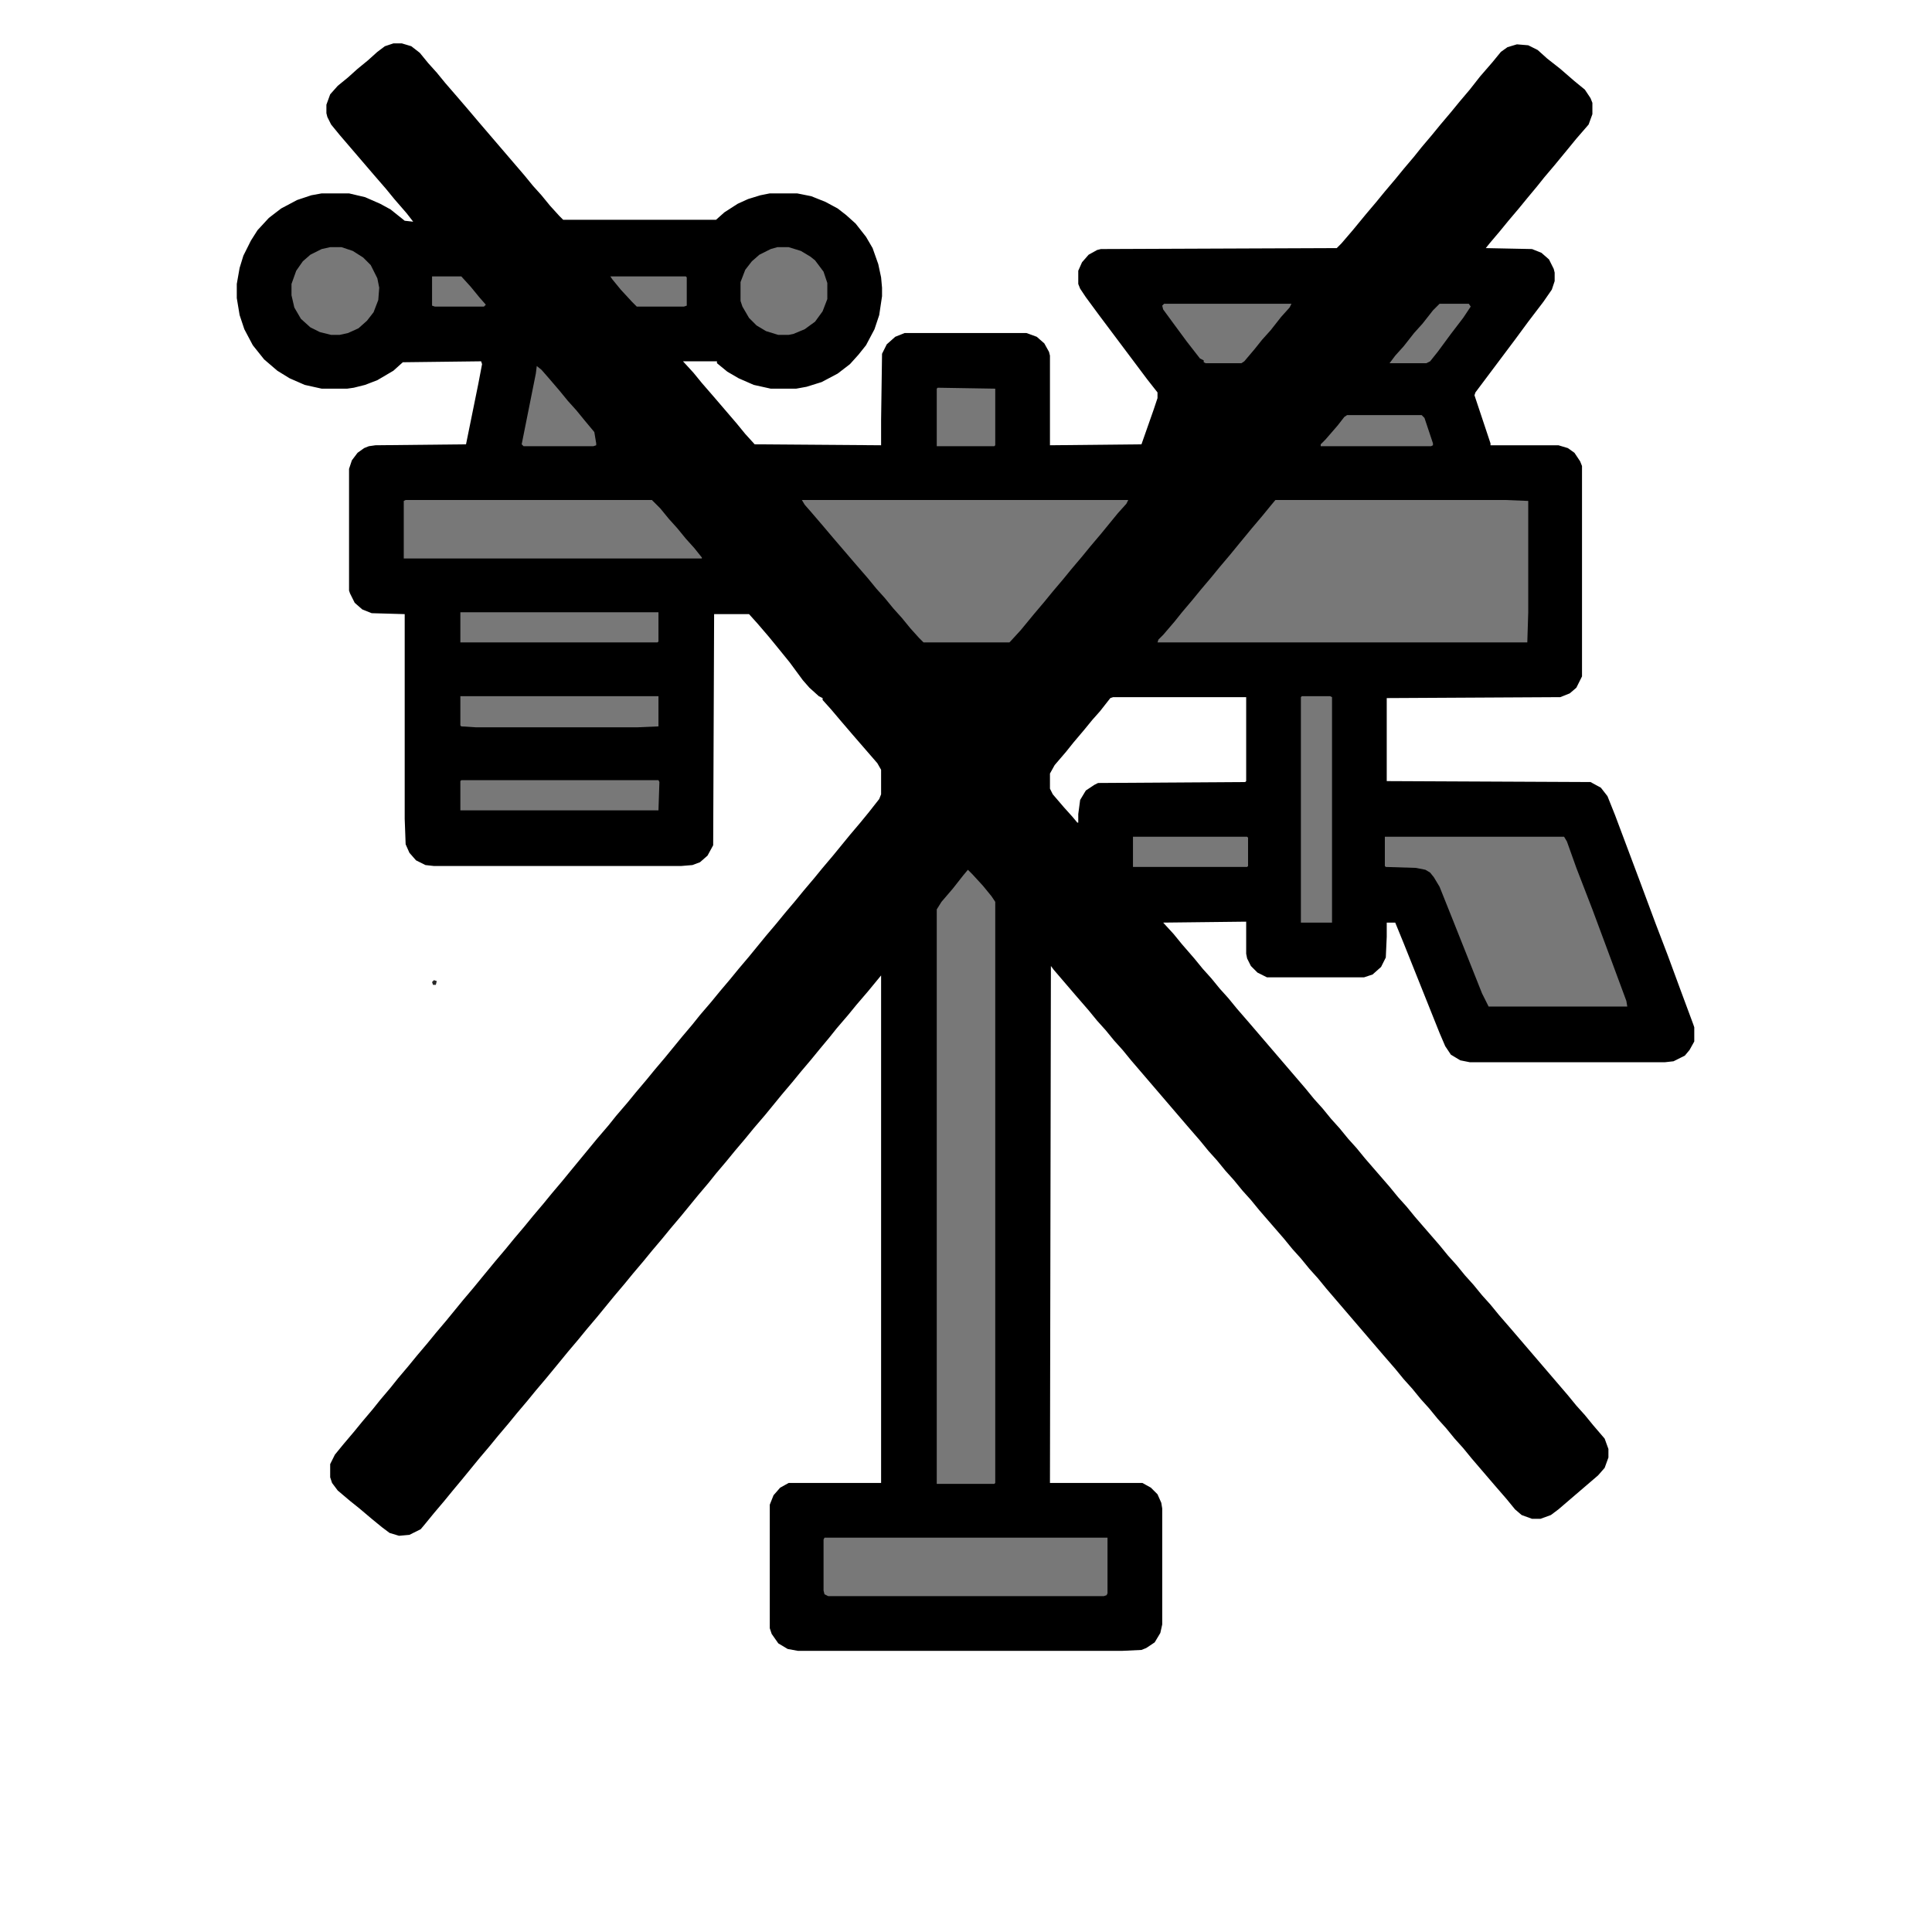
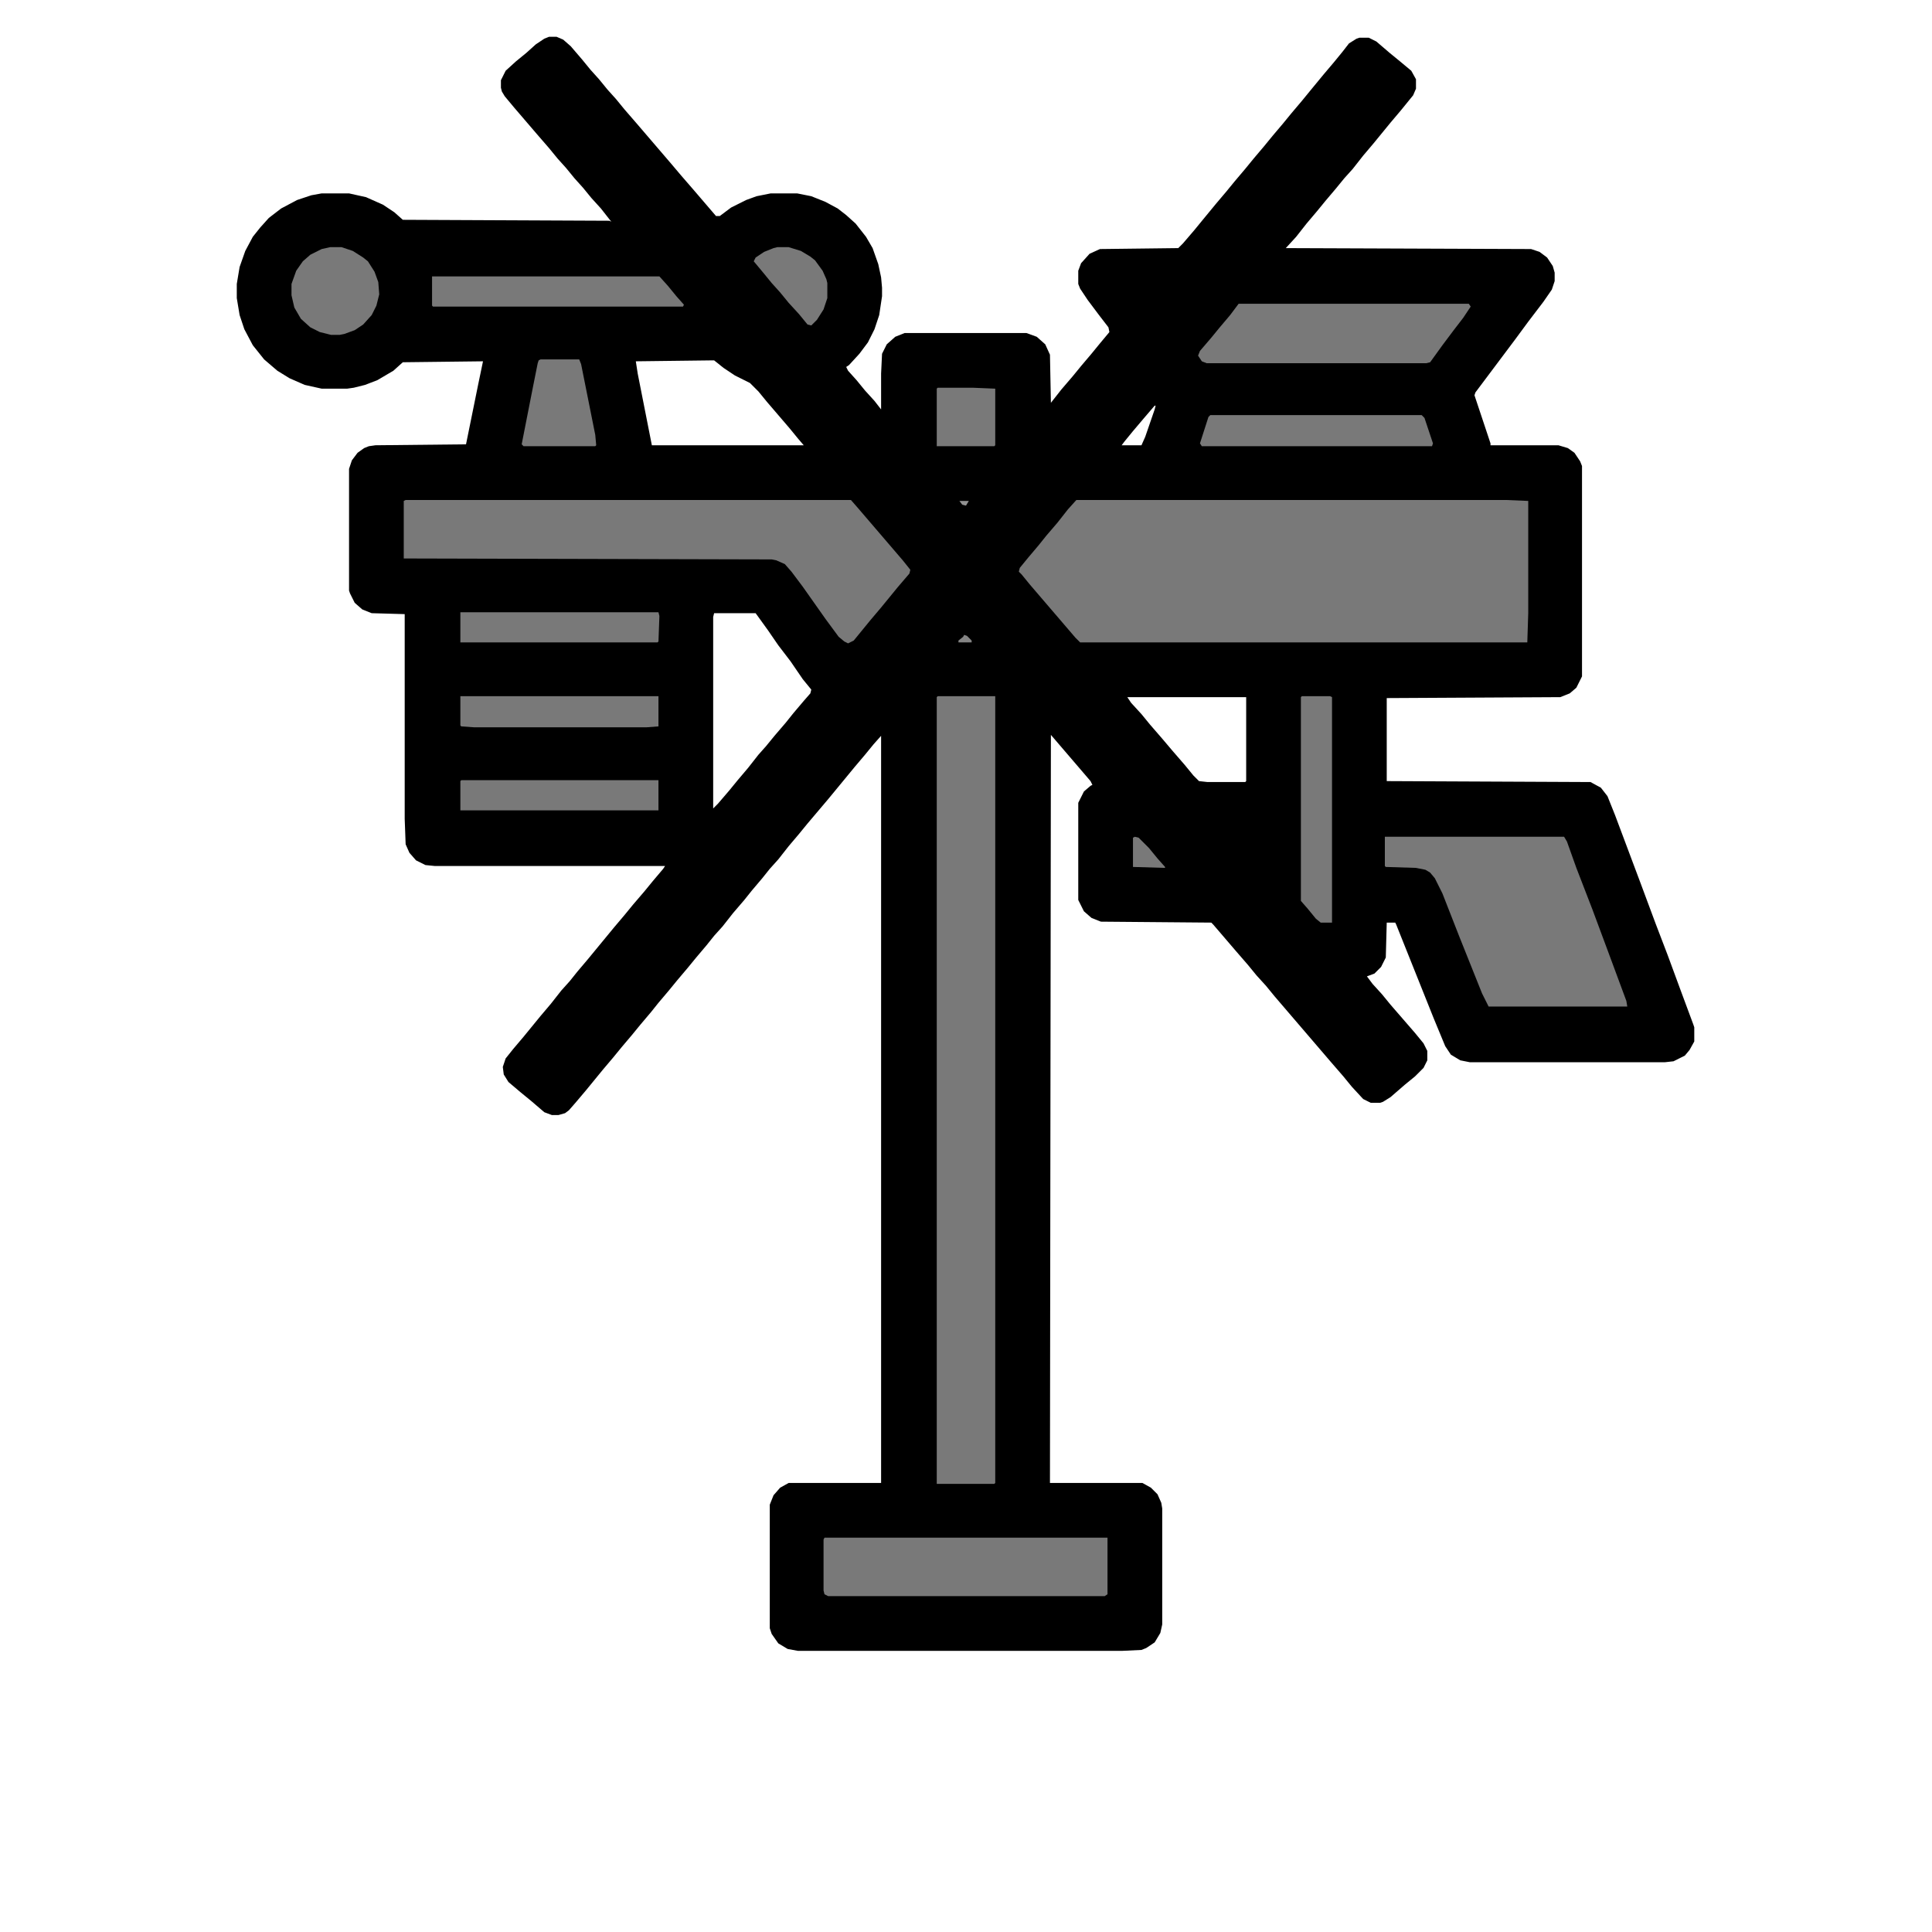
<svg xmlns="http://www.w3.org/2000/svg" version="1.1" viewBox="0 0 2048 2048" width="1200" height="1200">
-   <path transform="translate(417,46)" d="m0 0h9l10 3 9 7 9 11 9 10 9 11 13 15 12 14 11 13 48 56 9 11 9 10 9 11 10 11 4 4h162l9-8 14-9 11-5 13-4 10-2h29l15 3 15 6 13 7 9 7 10 9 11 14 7 12 6 17 3 14 1 11v9l-3 20-5 15-9 17-8 10-9 10-13 10-17 9-16 5-11 2h-27l-18-4-16-7-12-7-11-9v-2h-36l11 12 9 11 13 15 24 28 9 11 10 11 134 1v-27l1-70 5-10 9-8 10-4h129l11 4 8 7 5 9 1 4v95l97-1 13-37 4-12v-6l-11-14-51-68-14-19-6-9-2-5v-14l4-9 7-8 9-5 4-1 250-1 5-5 12-14 14-17 11-13 9-11 11-13 9-11 11-13 8-10 11-13 9-11 11-13 9-11 11-13 11-14 13-15 9-11 7-5 10-3 12 1 10 5 10 9 14 11 15 13 11 9 6 9 2 5v12l-4 11-13 15-9 11-14 17-11 13-8 10-10 12-9 11-11 13-9 11-11 13-4 5 49 1 10 4 8 7 5 10 1 4v9l-3 9-9 13-16 21-14 19-42 56-1 3 17 51v2h72l10 3 7 5 6 9 2 5v223l-6 12-7 6-10 4-184 1v88l216 1 11 6 7 9 8 20 27 72 16 43 13 34 14 38 13 35 1 3v15l-5 9-5 6-12 6-9 1h-207l-10-2-10-6-6-9-6-14-38-95-9-22h-9v15l-1 22-5 10-9 8-9 3h-103l-10-5-7-7-4-8-1-5v-34l-88 1 11 12 9 11 13 15 9 11 9 10 9 11 9 10 9 11 13 15 60 70 9 11 9 10 9 11 9 10 9 11 9 10 9 11 26 30 9 11 9 10 9 11 26 30 9 11 9 10 9 11 9 10 9 11 9 10 9 11 13 15 60 70 9 11 9 10 9 11 12 14 4 11v9l-4 11-7 8-42 36-8 6-11 4h-9l-11-4-7-6-9-11-13-15-24-28-9-11-9-10-9-11-9-10-9-11-9-10-9-11-9-10-9-11-13-15-60-70-9-11-9-10-9-11-9-10-9-11-26-30-9-11-9-10-9-11-9-10-9-11-9-10-9-11-13-15-60-70-9-11-9-10-9-11-9-10-9-11-13-15-24-28-3-4-1 548h98l9 5 7 7 4 9 1 6v123l-2 9-6 10-9 6-5 2-21 1h-343l-11-2-10-6-7-10-2-6v-131l4-10 7-8 9-5h98v-538l-14 17-12 14-9 11-12 14-8 10-10 12-9 11-11 13-9 11-11 13-18 22-12 14-9 11-11 13-9 11-11 13-8 10-11 13-18 22-11 13-9 11-11 13-9 11-11 13-9 11-11 13-18 22-11 13-9 11-11 13-9 11-14 17-11 13-9 11-11 13-9 11-11 13-9 11-11 13-18 22-10 12-9 11-11 13-9 11-5 6-12 6-11 1-10-3-8-6-11-9-13-11-10-8-13-11-6-8-2-6v-14l5-10 9-11 11-13 9-11 11-13 8-10 11-13 8-10 11-13 9-11 11-13 9-11 11-13 18-22 11-13 9-11 14-17 11-13 9-11 11-13 9-11 11-13 9-11 11-13 9-11 28-34 12-14 8-10 12-14 9-11 11-13 9-11 11-13 18-22 11-13 8-10 12-14 9-11 11-13 9-11 11-13 18-22 11-13 9-11 11-13 9-11 11-13 9-11 11-13 18-22 11-13 9-11 11-14 2-5v-26l-4-7-26-30-12-14-11-13-9-10v-2l-4-2-10-9-7-8-14-19-13-16-9-11-12-14-9-10h-37l-1 245-6 11-8 7-8 3-12 1h-262l-9-1-10-5-7-8-4-9-1-27v-217l-35-1-10-4-8-7-5-10-1-3v-129l3-9 6-8 7-5 5-2 7-1 96-1 13-64 4-21-1-3-83 1-10 9-17 10-13 5-12 3-7 1h-27l-18-4-16-7-13-8-14-12-12-15-9-17-5-15-3-18v-15l3-17 4-13 8-16 7-11 12-13 13-10 17-9 15-5 11-2h29l17 4 16 7 11 6 15 12 9 1-7-9-13-15-9-11-13-15-36-42-9-11-4-8-1-4v-9l4-11 8-9 11-9 10-9 11-9 10-9 8-6zm815 277m326 0m-283 59m-95 357-3 1-11 14-8 9-9 11-11 13-8 10-12 14-5 9v16l3 6 12 14 9 10 5 6h1v-9l2-15 6-10 9-6 4-2 156-1 1-1v-89z" />
-   <path transform="translate(1352,530)" d="m0 0h243l25 1v118l-1 32h-392l1-3 5-5 12-14 8-10 11-13 9-11 11-13 9-11 11-13 9-11 14-17 11-13 9-11z" fill="#787878" />
-   <path transform="translate(1026,922)" d="m0 0 5 5 11 12 9 11 4 6v616l-1 1h-61v-609l5-8 12-14 11-14z" fill="#787878" />
-   <path transform="translate(850,530)" d="m0 0h346l-2 4-9 10-18 22-11 13-9 11-11 13-9 11-11 13-9 11-11 13-14 17-11 12-1 1h-91l-5-5-9-10-9-11-9-10-9-11-9-10-9-11-13-15-24-28-11-13-12-14-7-8z" fill="#787878" />
-   <path transform="translate(1468,887)" d="m0 0h190l3 5 10 28 17 44 16 43 20 54 1 6h-147l-7-14-31-78-14-35-6-10-4-5-5-3-10-2-32-1-1-1z" fill="#787878" />
-   <path transform="translate(874,1630)" d="m0 0h300v59l-1 2-3 1h-292l-4-2-1-4v-54z" fill="#787878" />
-   <path transform="translate(430,530)" d="m0 0h261l9 9 9 11 9 10 9 11 9 10 8 10v1h-316v-61z" fill="#787878" />
-   <path transform="translate(1380,738)" d="m0 0h30l2 1v239h-33v-239z" fill="#787878" />
-   <path transform="translate(488,738)" d="m0 0h210v32l-23 1h-170l-16-1-1-1z" fill="#787878" />
-   <path transform="translate(489,827)" d="m0 0h209l1 2-1 30h-210v-31z" fill="#787878" />
-   <path transform="translate(488,649)" d="m0 0h210v31l-1 1h-209z" fill="#787878" />
-   <path transform="translate(350,262)" d="m0 0h12l12 4 11 7 8 8 7 14 2 10-1 13-5 13-7 9-9 8-11 5-9 2h-9l-12-3-10-5-10-9-7-12-3-13v-12l5-14 7-10 8-7 12-6z" fill="#787878" />
-   <path transform="translate(824,262)" d="m0 0h12l13 4 10 6 5 4 9 12 4 12v17l-5 13-8 11-11 8-12 5-5 1h-11l-13-4-10-6-8-8-7-12-2-6v-20l5-13 7-9 8-7 12-6z" fill="#787878" />
-   <path transform="translate(1234,322)" d="m0 0h135l-2 4-9 10-11 14-9 10-8 10-11 13-3 2h-38l-2-1v-2l-4-2-14-18-14-19-11-15-1-4z" fill="#787878" />
-   <path transform="translate(1201,887)" d="m0 0h121l1 1v30l-1 1h-121z" fill="#787878" />
-   <path transform="translate(994,411)" d="m0 0 61 1v60l-1 1h-61v-61z" fill="#787878" />
-   <path transform="translate(569,388)" d="m0 0 5 4 7 8 12 14 9 11 9 10 9 11 10 12 2 12v2l-3 1h-74l-2-2 15-75z" fill="#787878" />
-   <path transform="translate(1428,440)" d="m0 0h79l3 3 9 27v2l-2 1h-117v-2l5-5 13-15 7-9z" fill="#787878" />
-   <path transform="translate(1526,322)" d="m0 0h31l2 3-8 12-13 17-14 19-8 10-4 2h-39l6-8 9-10 11-14 9-10 11-14z" fill="#787878" />
-   <path transform="translate(647,293)" d="m0 0h80l1 1v30l-3 1h-50l-5-5-12-13-9-11z" fill="#787878" />
-   <path transform="translate(458,293)" d="m0 0h31l10 11 9 11 7 8-2 2h-52l-3-1z" fill="#787878" />
-   <path transform="translate(460,1039)" d="m0 0 3 1-1 4h-3l-1-3z" fill="#282828" />
+   <path transform="translate(582,39)" d="m0 0h8l7 3 8 7 12 14 9 11 9 10 9 11 9 10 9 11 13 15 36 42 11 13 13 15 24 28h4l12-9 16-8 11-4 15-3h28l15 3 15 6 13 7 9 7 10 9 11 14 7 12 6 17 3 14 1 11v9l-3 20-5 15-7 14-9 12-11 12-3 2 2 4 9 10 9 11 10 11 7 9v-38l1-21 5-10 9-8 10-4h129l11 4 9 8 5 11 1 51 11-14 12-14 9-11 11-13 9-11 10-12-1-5-10-13-12-16-8-12-2-5v-14l3-8 9-10 11-5 83-1 5-5 12-14 9-11 14-17 11-13 9-11 11-13 9-11 11-13 9-11 11-13 9-11 11-13 9-11 14-17 11-13 9-11 7-9 8-5 3-1h10l8 4 14 12 11 9 12 10 5 9v10l-3 7-13 16-11 13-18 22-11 13-11 14-9 10-9 11-11 13-9 11-11 13-11 14-11 12 260 1 9 3 8 6 6 9 2 7v9l-3 9-9 13-16 21-14 19-42 56-1 3 17 51v2h72l10 3 7 5 6 9 2 5v223l-6 12-7 6-10 4-184 1v88l216 1 11 6 7 9 8 20 27 72 16 43 13 34 14 38 13 35 1 3v15l-5 9-5 6-12 6-9 1h-207l-10-2-10-6-6-9-12-29-40-100-1-2h-9l-1 37-5 10-7 7-8 3 6 8 10 11 9 11 26 30 9 11 4 8v10l-4 8-9 9-11 9-15 13-8 5-3 1h-10l-8-4-12-13-9-11-13-15-60-70-9-11-10-11-9-11-13-15-24-28-2-2-117-1-10-4-8-7-6-12v-103l6-12 7-6 2-1-2-4-42-49-1 793h98l9 5 7 7 4 9 1 6v123l-2 9-6 10-9 6-5 2-21 1h-343l-11-2-10-6-7-10-2-6v-131l4-10 7-8 9-5h98v-792l-8 9-9 11-11 13-28 34-22 26-9 11-11 13-11 14-9 10-8 10-11 13-8 10-12 14-11 14-9 10-8 10-11 13-9 11-11 13-9 11-11 13-8 10-11 13-9 11-11 13-9 11-11 13-18 22-11 13-7 8-4 3-7 2h-7l-8-3-14-12-11-9-13-11-5-8-1-8 3-9 8-10 11-13 18-22 11-13 11-14 9-10 8-10 11-13 28-34 11-13 9-11 12-14 9-11 11-13 2-3h-244l-10-1-10-5-7-8-4-9-1-27v-217l-35-1-10-4-8-7-5-10-1-3v-129l3-9 6-8 7-5 5-2 7-1 96-1 13-64 5-24-85 1-10 9-17 10-13 5-12 3-7 1h-27l-18-4-16-7-13-8-14-12-12-15-9-17-5-15-3-18v-15l3-18 6-17 8-15 8-10 9-10 13-10 17-9 15-5 11-2h29l18 4 18 8 12 8 9 8 219 1 2 1-11-14-10-11-9-11-9-10-9-11-9-10-9-11-13-15-24-28-10-12-3-5-1-4v-8l5-10 11-10 11-9 10-9 9-6zm976 284m-802 59-82 1 2 13 15 76h161l-6-7-9-11-24-28-9-11-9-9-16-8-12-8-10-8zm468 48-12 14-11 13-9 11-3 4h21l4-9 10-29 1-4zm48 41m-515 179-1 4v203l5-5 12-14 9-11 11-13 11-14 8-9 9-11 12-14 8-10 11-13 7-8 1-4-9-11-13-19-13-17-11-16-13-18zm137 29m301 60 4 6 11 12 9 11 13 15 11 13 13 15 9 11 6 6 9 1h40l1-1v-89z" />
+   <path transform="translate(1141,530)" d="m0 0h455l24 1v119l-1 31h-474l-5-5-48-56-9-11-3-3 1-4 9-11 11-13 8-10 12-14 11-14z" fill="#797979" />
+   <path transform="translate(994,738)" d="m0 0h61v834l-1 1h-61v-834z" fill="#797979" />
+   <path transform="translate(430,530)" d="m0 0h472l7 8 48 56 8 10-1 4-12 14-18 22-11 13-18 22-6 3-4-2-6-5-14-19-24-34-12-16-7-8-9-4-5-1-390-1v-61z" fill="#797979" />
+   <path transform="translate(1468,887)" d="m0 0h190l3 5 10 28 17 44 16 43 20 54 1 6h-147l-7-14-24-60-18-46-8-16-5-6-5-3-10-2-32-1-1-1z" fill="#797979" />
+   <path transform="translate(874,1630)" d="m0 0h300v60l-3 2h-293l-4-2-1-4v-54z" fill="#797979" />
+   <path transform="translate(1313,322)" d="m0 0h244l2 3-8 12-10 13-12 16-13 18-4 1h-233l-5-2-4-6 2-5 12-14 9-11 11-13z" fill="#797979" />
+   <path transform="translate(458,293)" d="m0 0h241l9 10 9 11 8 9-1 2h-265l-1-1z" fill="#797979" />
+   <path transform="translate(1283,440)" d="m0 0h224l3 3 9 27-1 3h-244l-2-3 9-28z" fill="#797979" />
+   <path transform="translate(1380,738)" d="m0 0h30l2 1v239h-12l-5-4-9-11-7-8v-216z" fill="#797979" />
+   <path transform="translate(488,738)" d="m0 0h210v32l-13 1h-182l-14-1-1-1z" fill="#797979" />
+   <path transform="translate(488,649)" d="m0 0h210l1 4-1 27-1 1h-209z" fill="#797979" />
+   <path transform="translate(489,827)" d="m0 0h209v32h-210v-31z" fill="#797979" />
+   <path transform="translate(350,262)" d="m0 0h12l12 4 11 7 5 4 7 11 4 11 1 13-3 12-5 10-9 10-9 6-11 4-5 1h-9l-12-3-10-5-10-9-7-12-3-13v-12l5-14 7-10 8-7 12-6z" fill="#797979" />
+   <path transform="translate(573,381)" d="m0 0h41l2 5 15 75 1 11-1 1h-76l-2-2 12-61 5-25 1-3z" fill="#797979" />
+   <path transform="translate(994,411)" d="m0 0h37l24 1v60l-1 1h-61v-61z" fill="#797979" />
+   <path transform="translate(824,262)" d="m0 0h12l13 4 10 6 5 4 8 11 4 9 1 4v16l-4 12-7 11-6 6-4-1-9-11-11-12-9-11-9-10-9-11-10-12 2-4 9-6 10-4z" fill="#797979" />
+   <path transform="translate(1203,887)" d="m0 0 4 1 11 11 9 11 8 9v1l-34-1v-31z" fill="#797979" />
+   <path transform="translate(1022,673)" d="m0 0 3 1 5 5v2h-14v-2l5-4z" fill="#848484" />
+   <path transform="translate(1017,531)" d="m0 0h10l-3 5-4-1z" fill="#919191" />
</svg>
